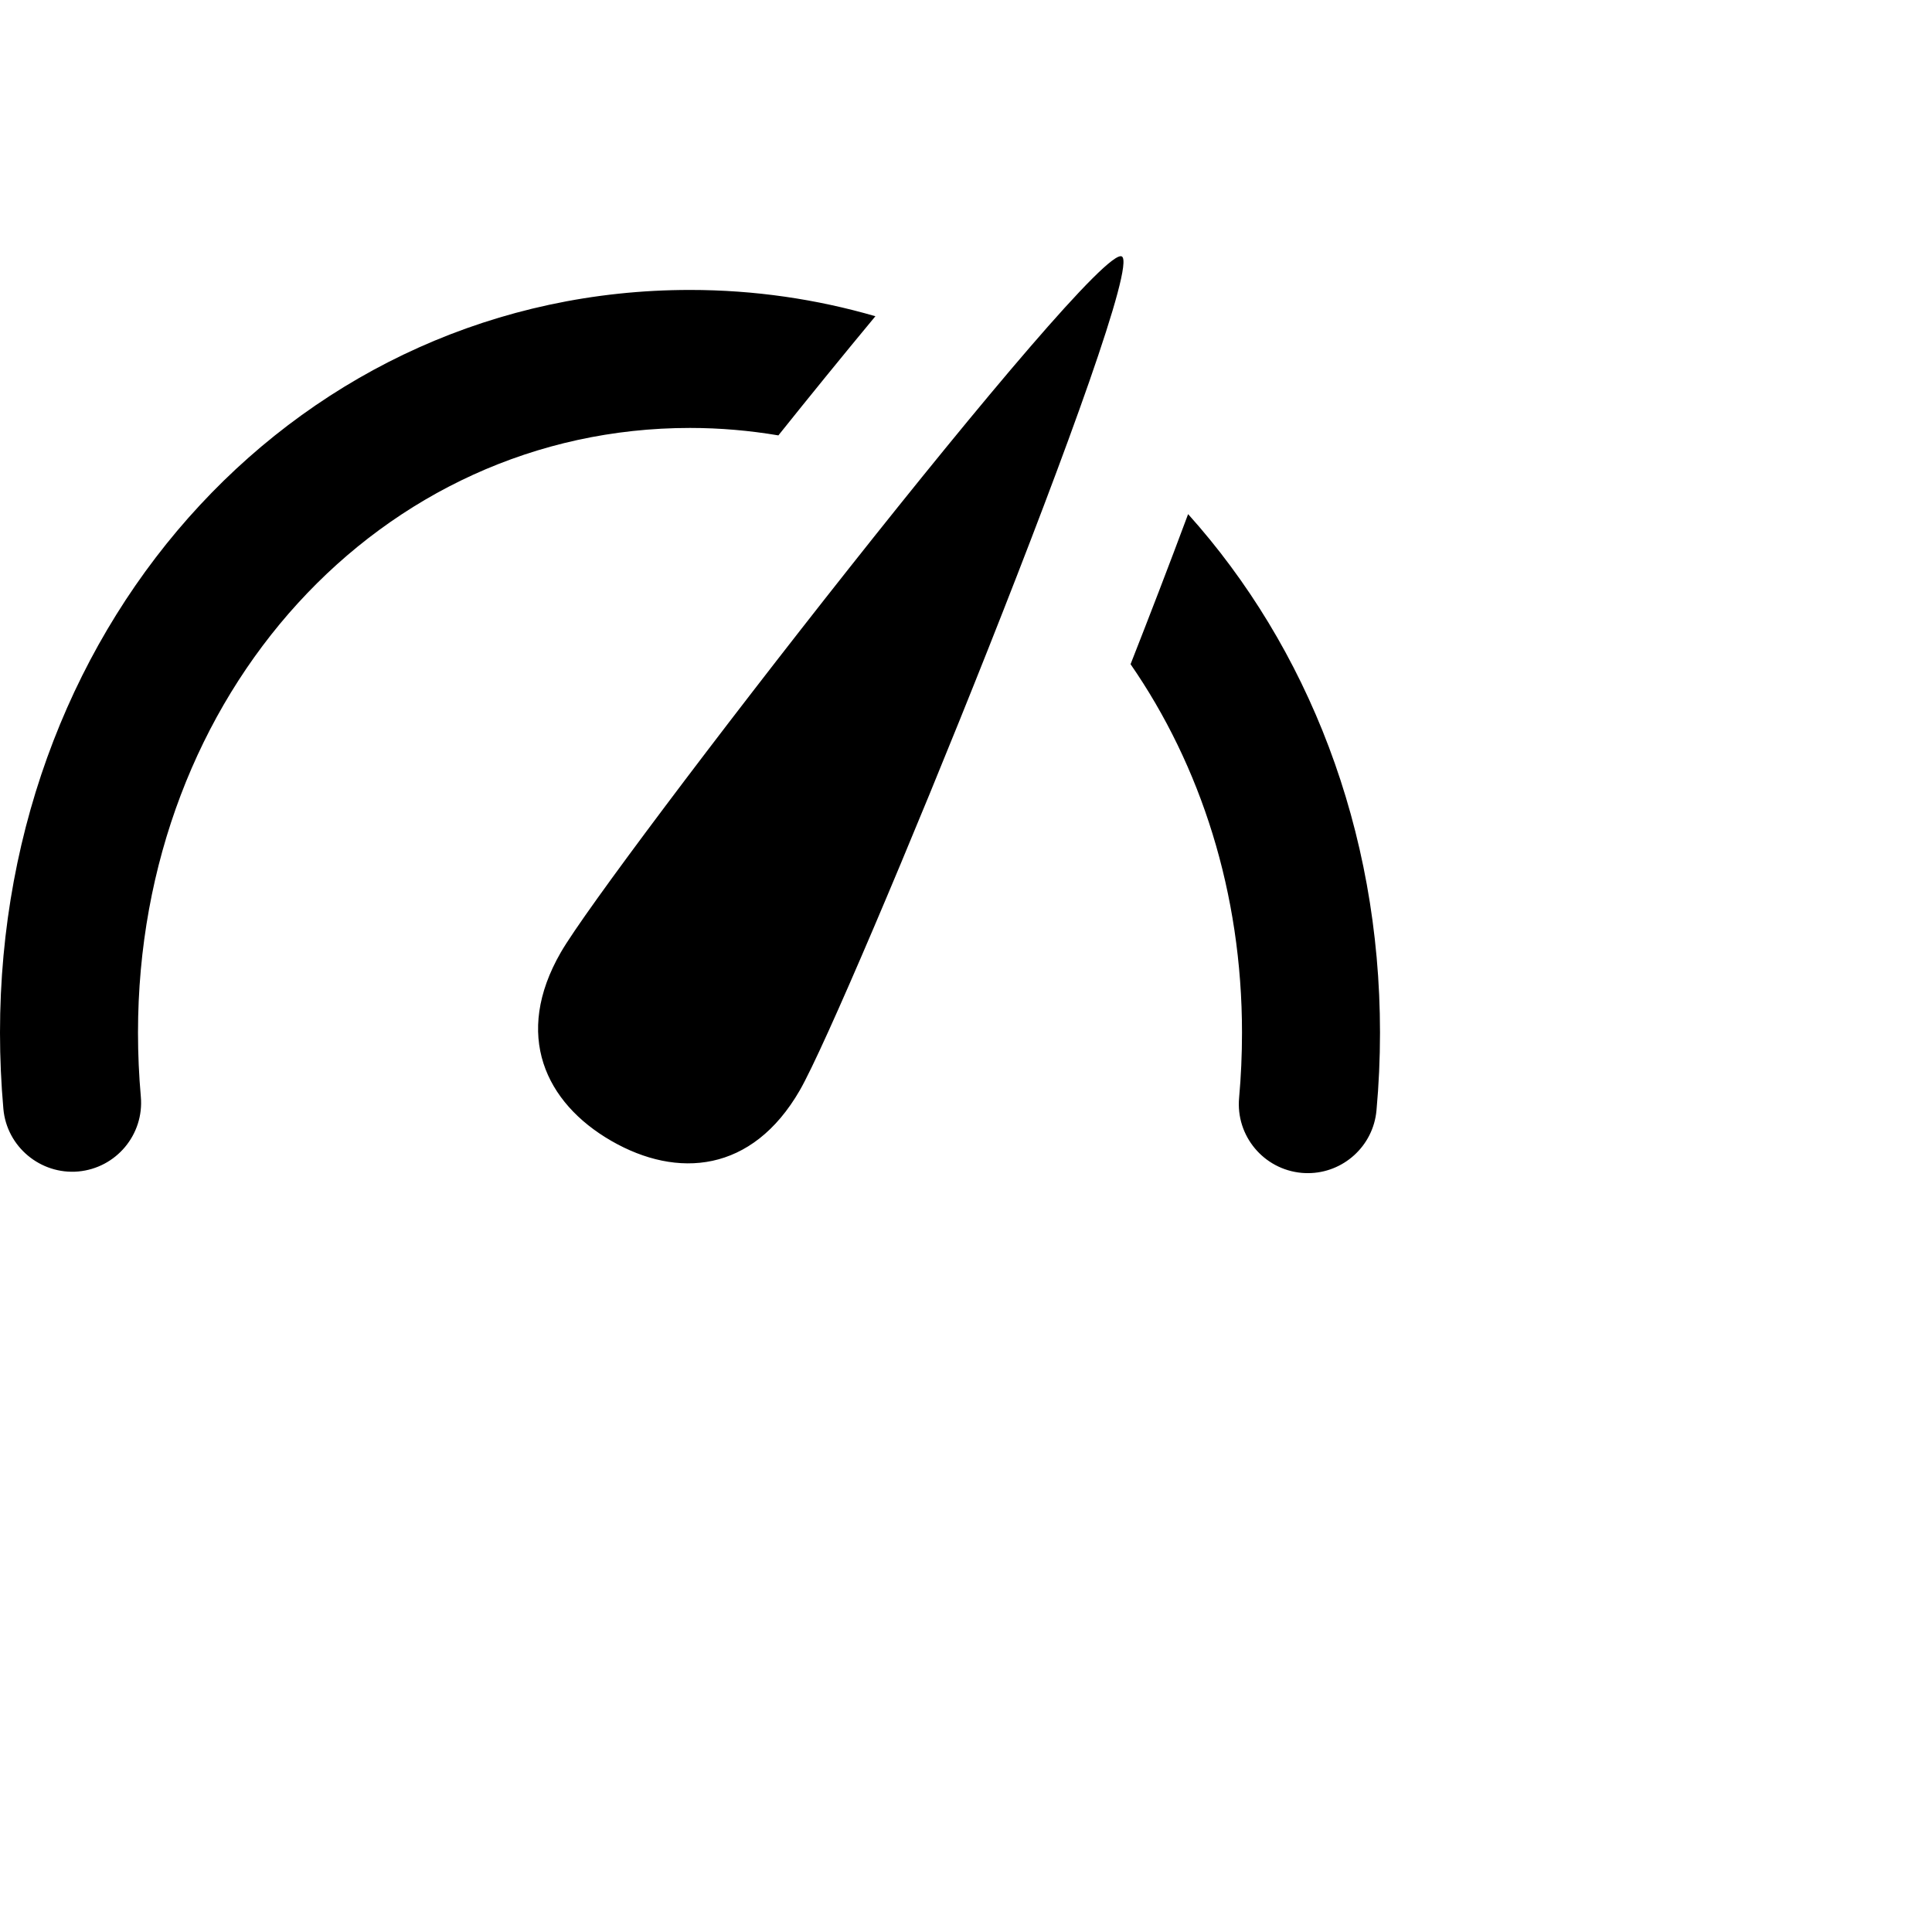
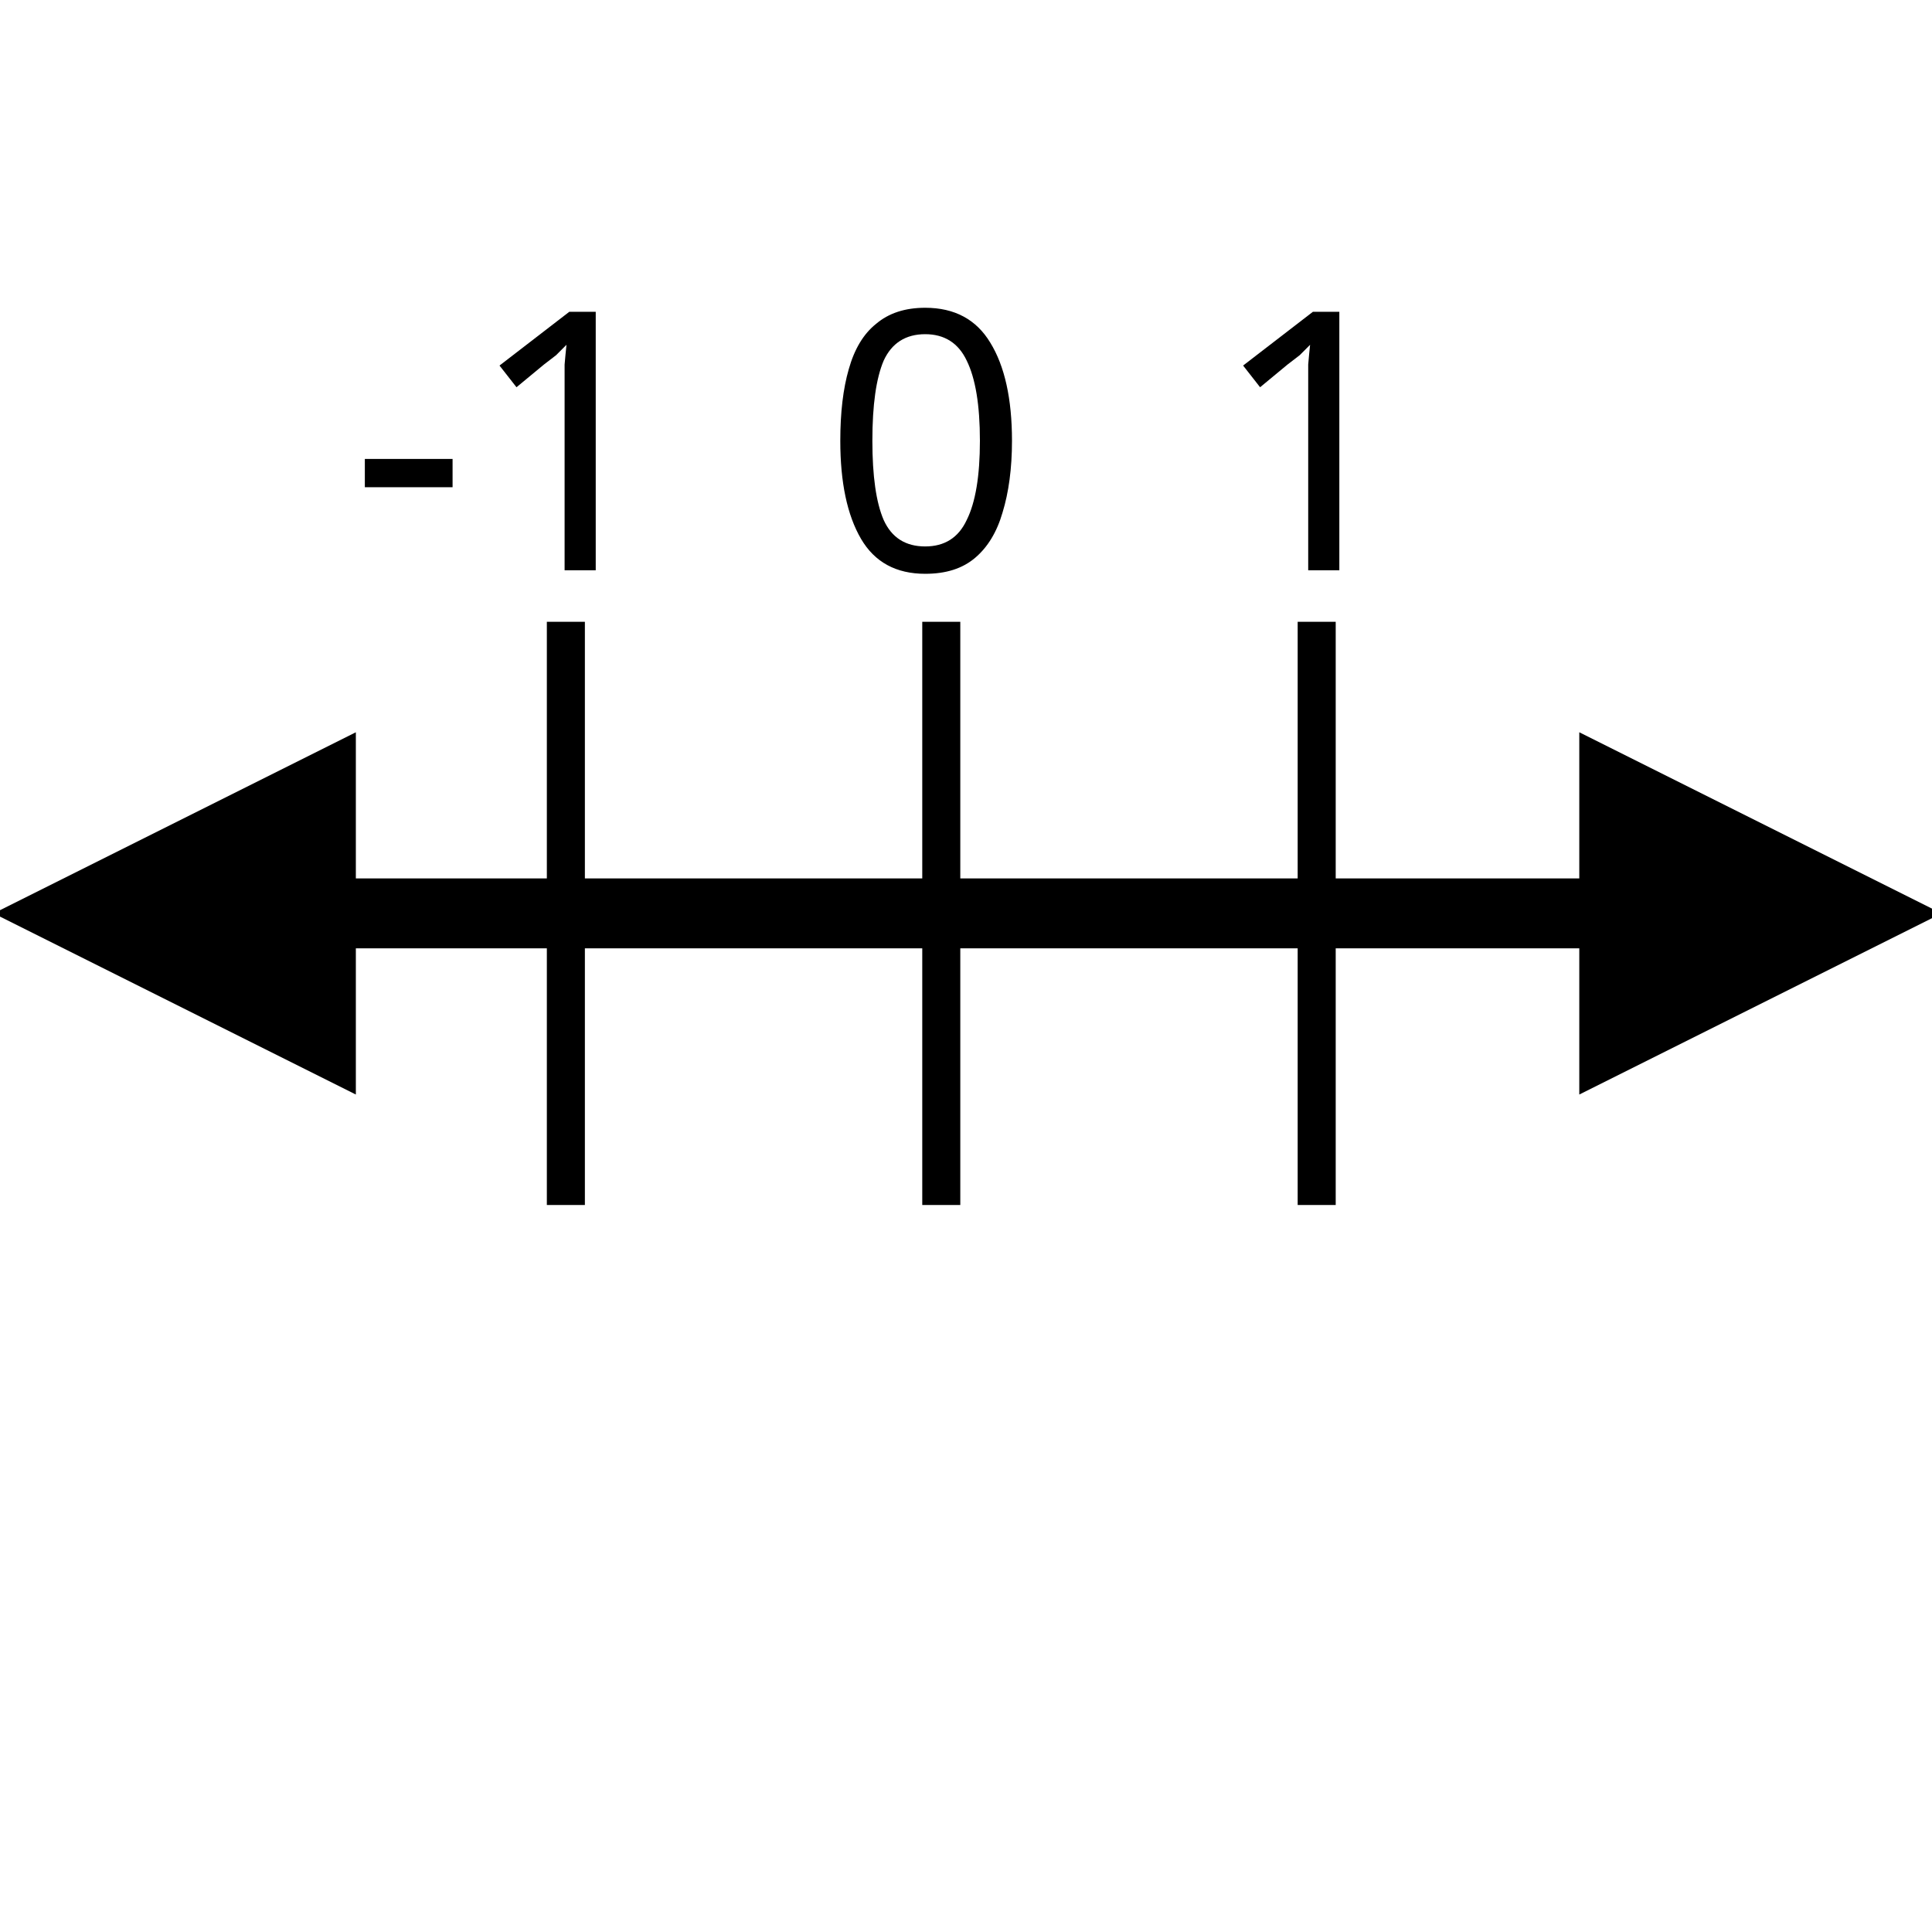
- <svg xmlns="http://www.w3.org/2000/svg" style="margin-left: calc(50% - 0.5em)" height="28" width="28">
-   <g transform="scale(0.01953125 0.01953125)">
-     <path d="M416.154 706.662c-35.328 61.235-11.571 111.616 37.427 139.878s104.55 23.757 139.878-37.478c35.328-61.184 258.406-607.539 239.002-618.752-19.354-11.213-380.979 455.117-416.307 516.352zM512 317.542c22.426 0 44.288 1.946 65.587 5.53 22.426-28.058 47.565-58.982 71.987-88.422-43.622-12.646-89.651-19.507-137.574-19.507-287.078 0-512 242.074-512 551.117 0 19.046 0.87 38.042 2.509 56.576 2.509 28.16 27.648 48.896 55.552 46.438 28.16-2.56 48.947-27.392 46.438-55.552-1.382-15.514-2.099-31.488-2.099-47.462 0-251.597 179.968-448.717 409.6-448.717zM881.613 381.491c-14.285 38.4-29.389 77.517-42.701 111.36 52.070 75.264 82.688 169.626 82.688 273.408 0 16.23-0.717 32.563-2.15 48.384-2.56 28.16 18.176 53.043 46.336 55.654 1.587 0.154 3.123 0.205 4.71 0.205 26.163 0 48.486-20.019 50.893-46.541 1.741-18.944 2.611-38.349 2.611-57.702 0-151.091-53.862-286.157-142.387-384.768z" />
+ <svg xmlns="http://www.w3.org/2000/svg" xmlns:xlink="http://www.w3.org/1999/xlink" id="svg11300" height="32" width="32" version="1.1">
+   <defs id="defs3">
+     <radialGradient id="radialGradient6719" cx="605.71" xlink:href="#linearGradient5060" gradientUnits="userSpaceOnUse" cy="486.65" r="117.14" gradientTransform="matrix(-2.7744,0,0,1.9697,112.76,-872.89)" />
+     <linearGradient id="linearGradient5060">
+       <stop id="stop5062" offset="0" />
+       <stop id="stop5064" stop-opacity="0" offset="1" />
+     </linearGradient>
+     <radialGradient id="radialGradient6717" cx="605.71" xlink:href="#linearGradient5060" gradientUnits="userSpaceOnUse" cy="486.65" r="117.14" gradientTransform="matrix(2.7744,0,0,1.9697,-1891.6,-872.89)" />
+     <linearGradient id="linearGradient6715" y2="609.51" gradientUnits="userSpaceOnUse" y1="366.65" gradientTransform="matrix(2.7744,0,0,1.9697,-1892.2,-872.89)" x2="302.86" x1="302.86">
+       <stop id="stop5050" stop-opacity="0" offset="0" />
+       <stop id="stop5056" offset=".5" />
+       <stop id="stop5052" stop-opacity="0" offset="1" />
+     </linearGradient>
+     <radialGradient id="radialGradient2939" cx="25.458" gradientUnits="userSpaceOnUse" cy="35.596" r="20.531" gradientTransform="matrix(2.1282,0,0,2.1283,-28.519,-40.418)">
+       <stop id="stop2935" stop-color="#9cbcde" offset="0" />
+       <stop id="stop2937" stop-color="#204a87" offset="1" />
+     </radialGradient>
+     <radialGradient xlink:href="#radialGradient2939" id="radialGradient3103" gradientUnits="userSpaceOnUse" gradientTransform="matrix(2.1282,0,0,2.1283,-28.519,-40.418)" cx="25.458" cy="35.596" r="20.531" />
+   </defs>
+   <g id="g4935" transform="translate(0,-0.8712869)">
+     <path id="path9992" d="m -0.106,16 6,-3 0,6 -6,-3" style="fill:#000000;fill-opacity:1;fill-rule:evenodd" />
+     <path id="path9994" d="m 32.158,16 -6,-3 v 6 l 6,-3" style="fill:#000000;fill-opacity:1;fill-rule:evenodd" />
+     <rect ry="0" rx="11.244" y="15.698" x="4.16" height="0.604" width="23.892" id="rect4823" style="fill:#000000;fill-opacity:1;stroke:#000000;stroke-width:0.554;stroke-linecap:round;stroke-opacity:1" />
  </g>
+   <rect style="fill:#000000;fill-opacity:1;stroke:#000000;stroke-width:0.367;stroke-linecap:round;stroke-opacity:1" id="rect4832" width="0.263" height="9.293" x="9.241" y="10.482" rx="1.68" ry="0" />
+   <text xml:space="preserve" style="font-size:6px;font-style:normal;font-weight:normal;line-height:125%;letter-spacing:0px;word-spacing:0px;fill:#000000;fill-opacity:1;stroke:none;font-family:Sans" x="5.809" y="9.446" id="text4879">
+     <tspan id="tspan4881" x="5.809" y="9.446">-1</tspan>
+   </text>
+   <text xml:space="preserve" style="font-size:6px;font-style:normal;font-weight:normal;line-height:125%;letter-spacing:0px;word-spacing:0px;fill:#000000;fill-opacity:1;stroke:none;font-family:Sans" x="13.623" y="9.443" id="text4879-3">
+     <tspan id="tspan4881-0" x="13.623" y="9.443">0</tspan>
+   </text>
+   <text xml:space="preserve" style="font-size:6px;font-style:normal;font-weight:normal;line-height:125%;letter-spacing:0px;word-spacing:0px;fill:#000000;fill-opacity:1;stroke:none;font-family:Sans" x="20.058" y="9.446" id="text4879-3-4">
+     <tspan id="tspan4881-0-5" x="20.058" y="9.446">1</tspan>
+   </text>
+   <rect style="fill:#000000;fill-opacity:1;stroke:#000000;stroke-width:0.367;stroke-linecap:round;stroke-opacity:1" id="rect4832-6" width="0.263" height="9.293" x="15.459" y="10.482" rx="1.68" ry="0" />
+   <rect style="fill:#000000;fill-opacity:1;stroke:#000000;stroke-width:0.367;stroke-linecap:round;stroke-opacity:1" id="rect4832-6-6" width="0.263" height="9.293" x="21.677" y="10.482" rx="1.68" ry="0" />
</svg>
